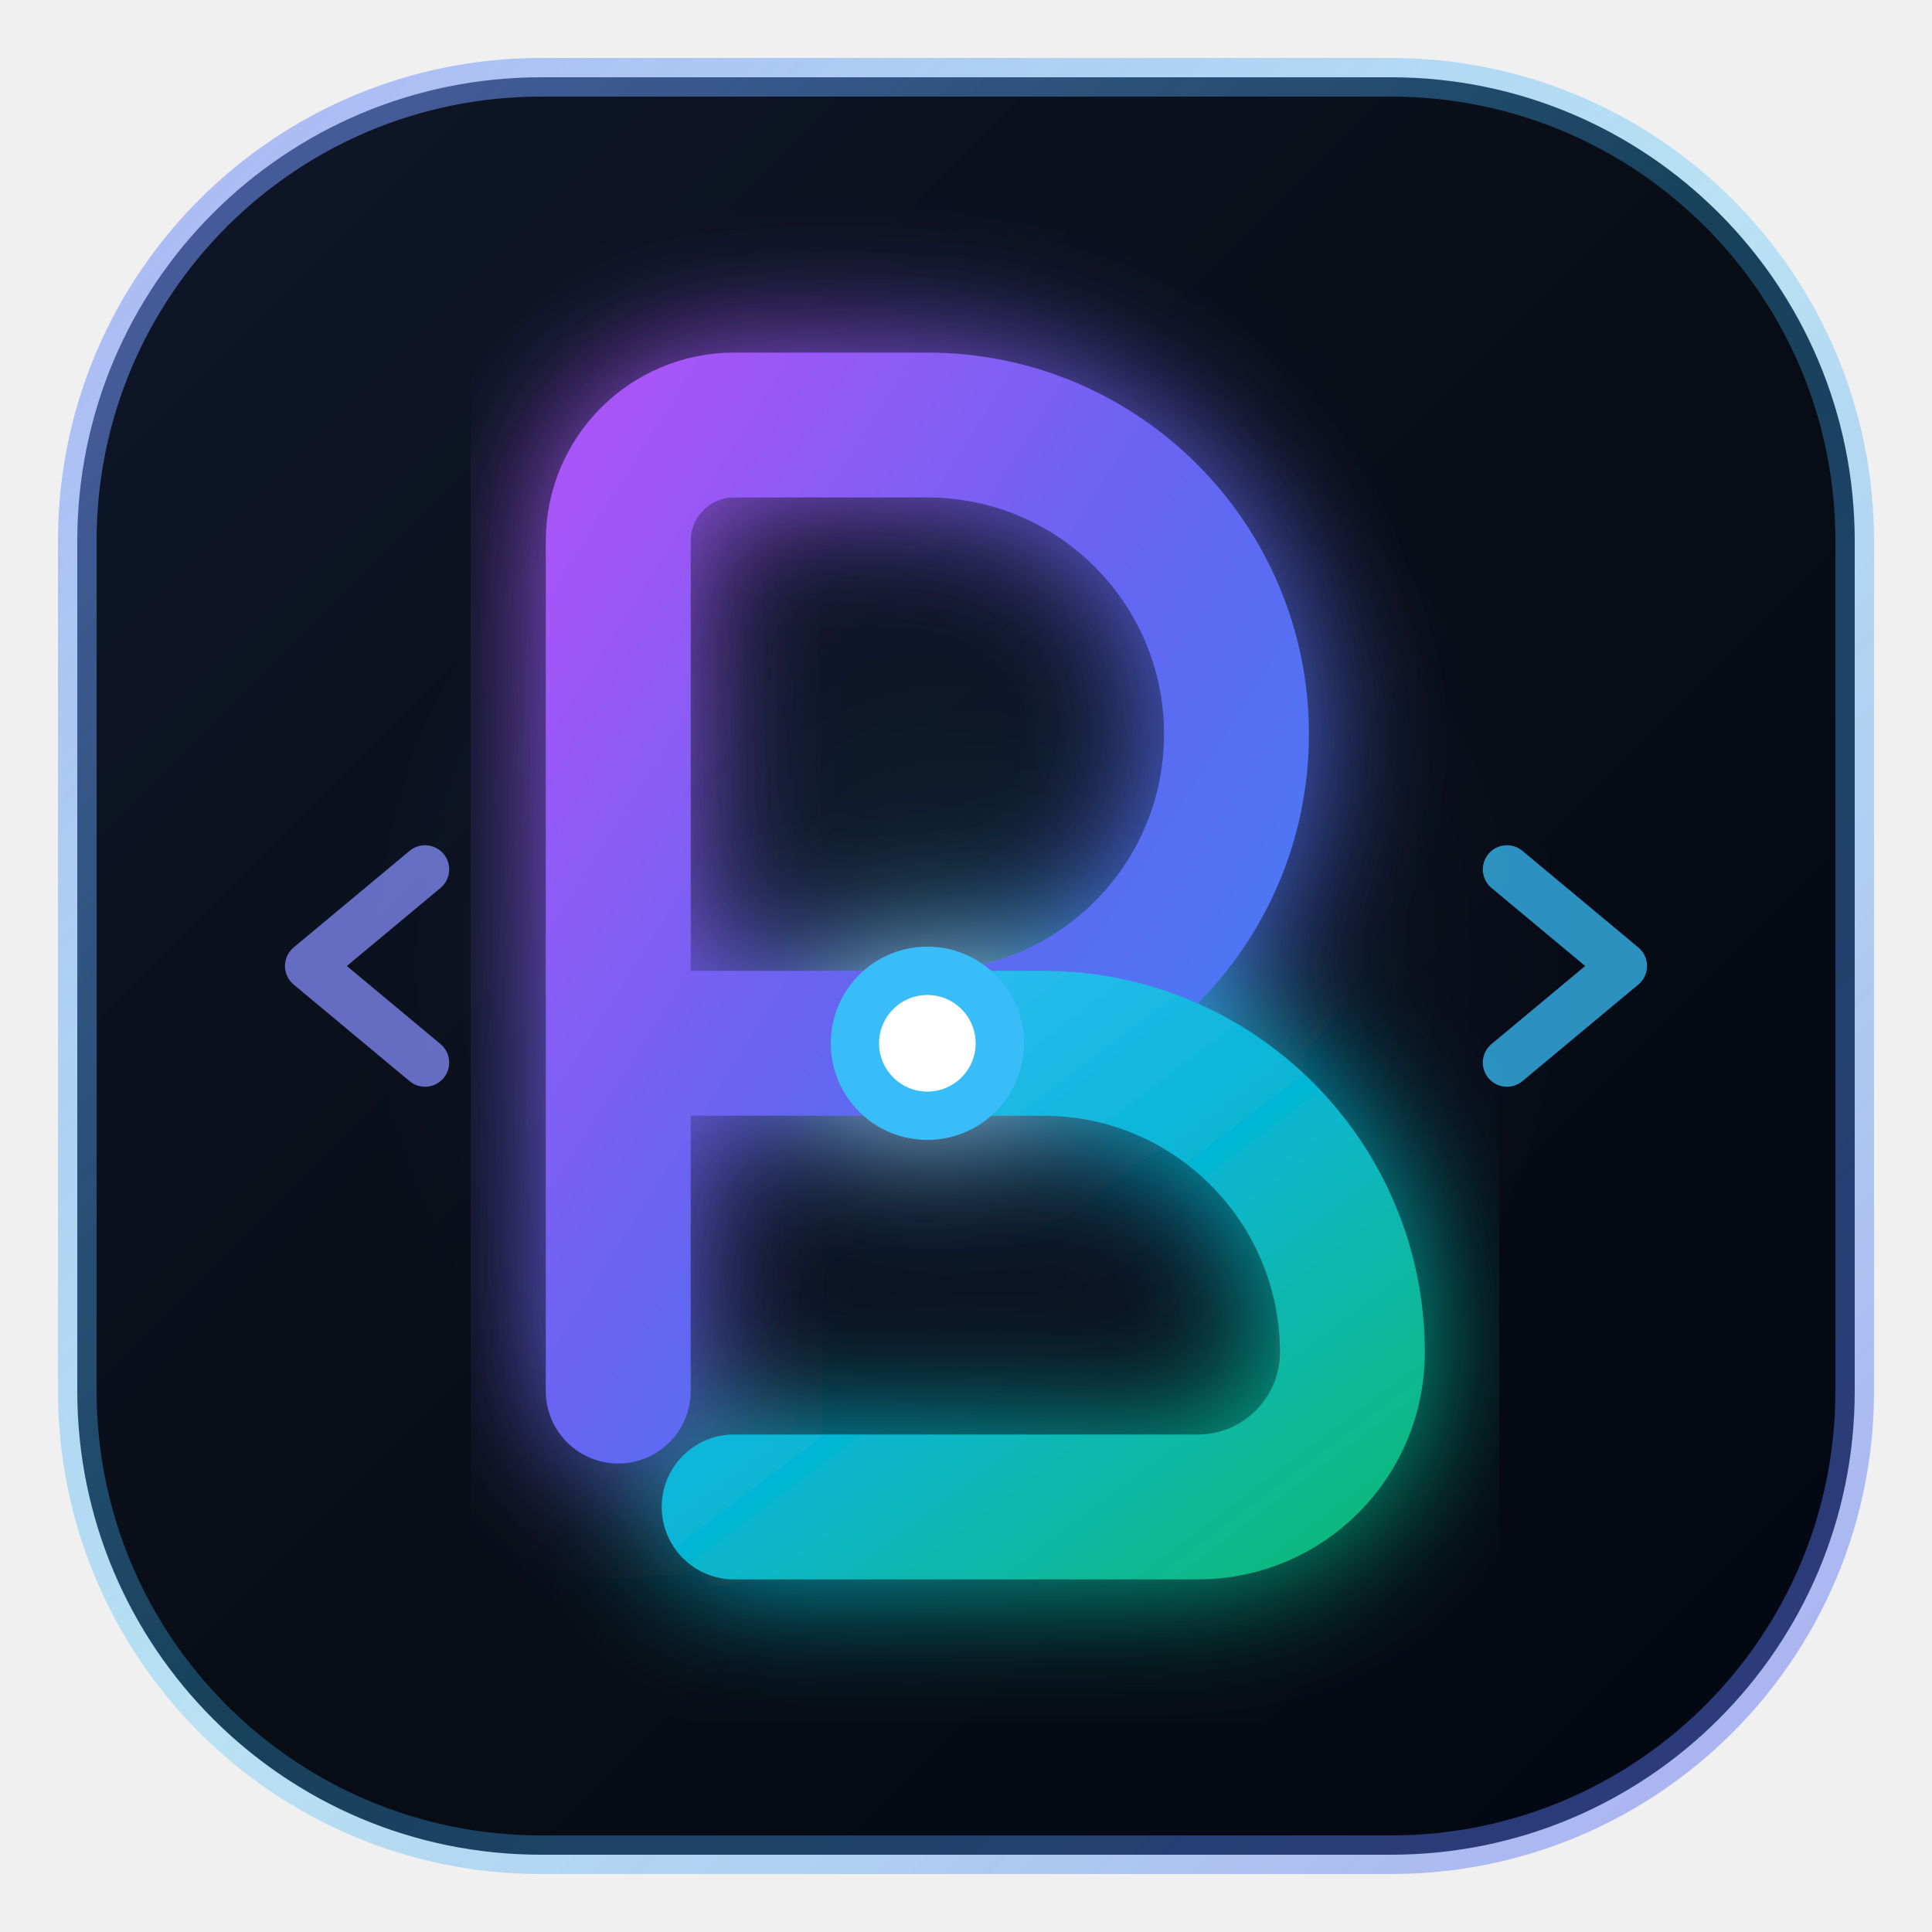
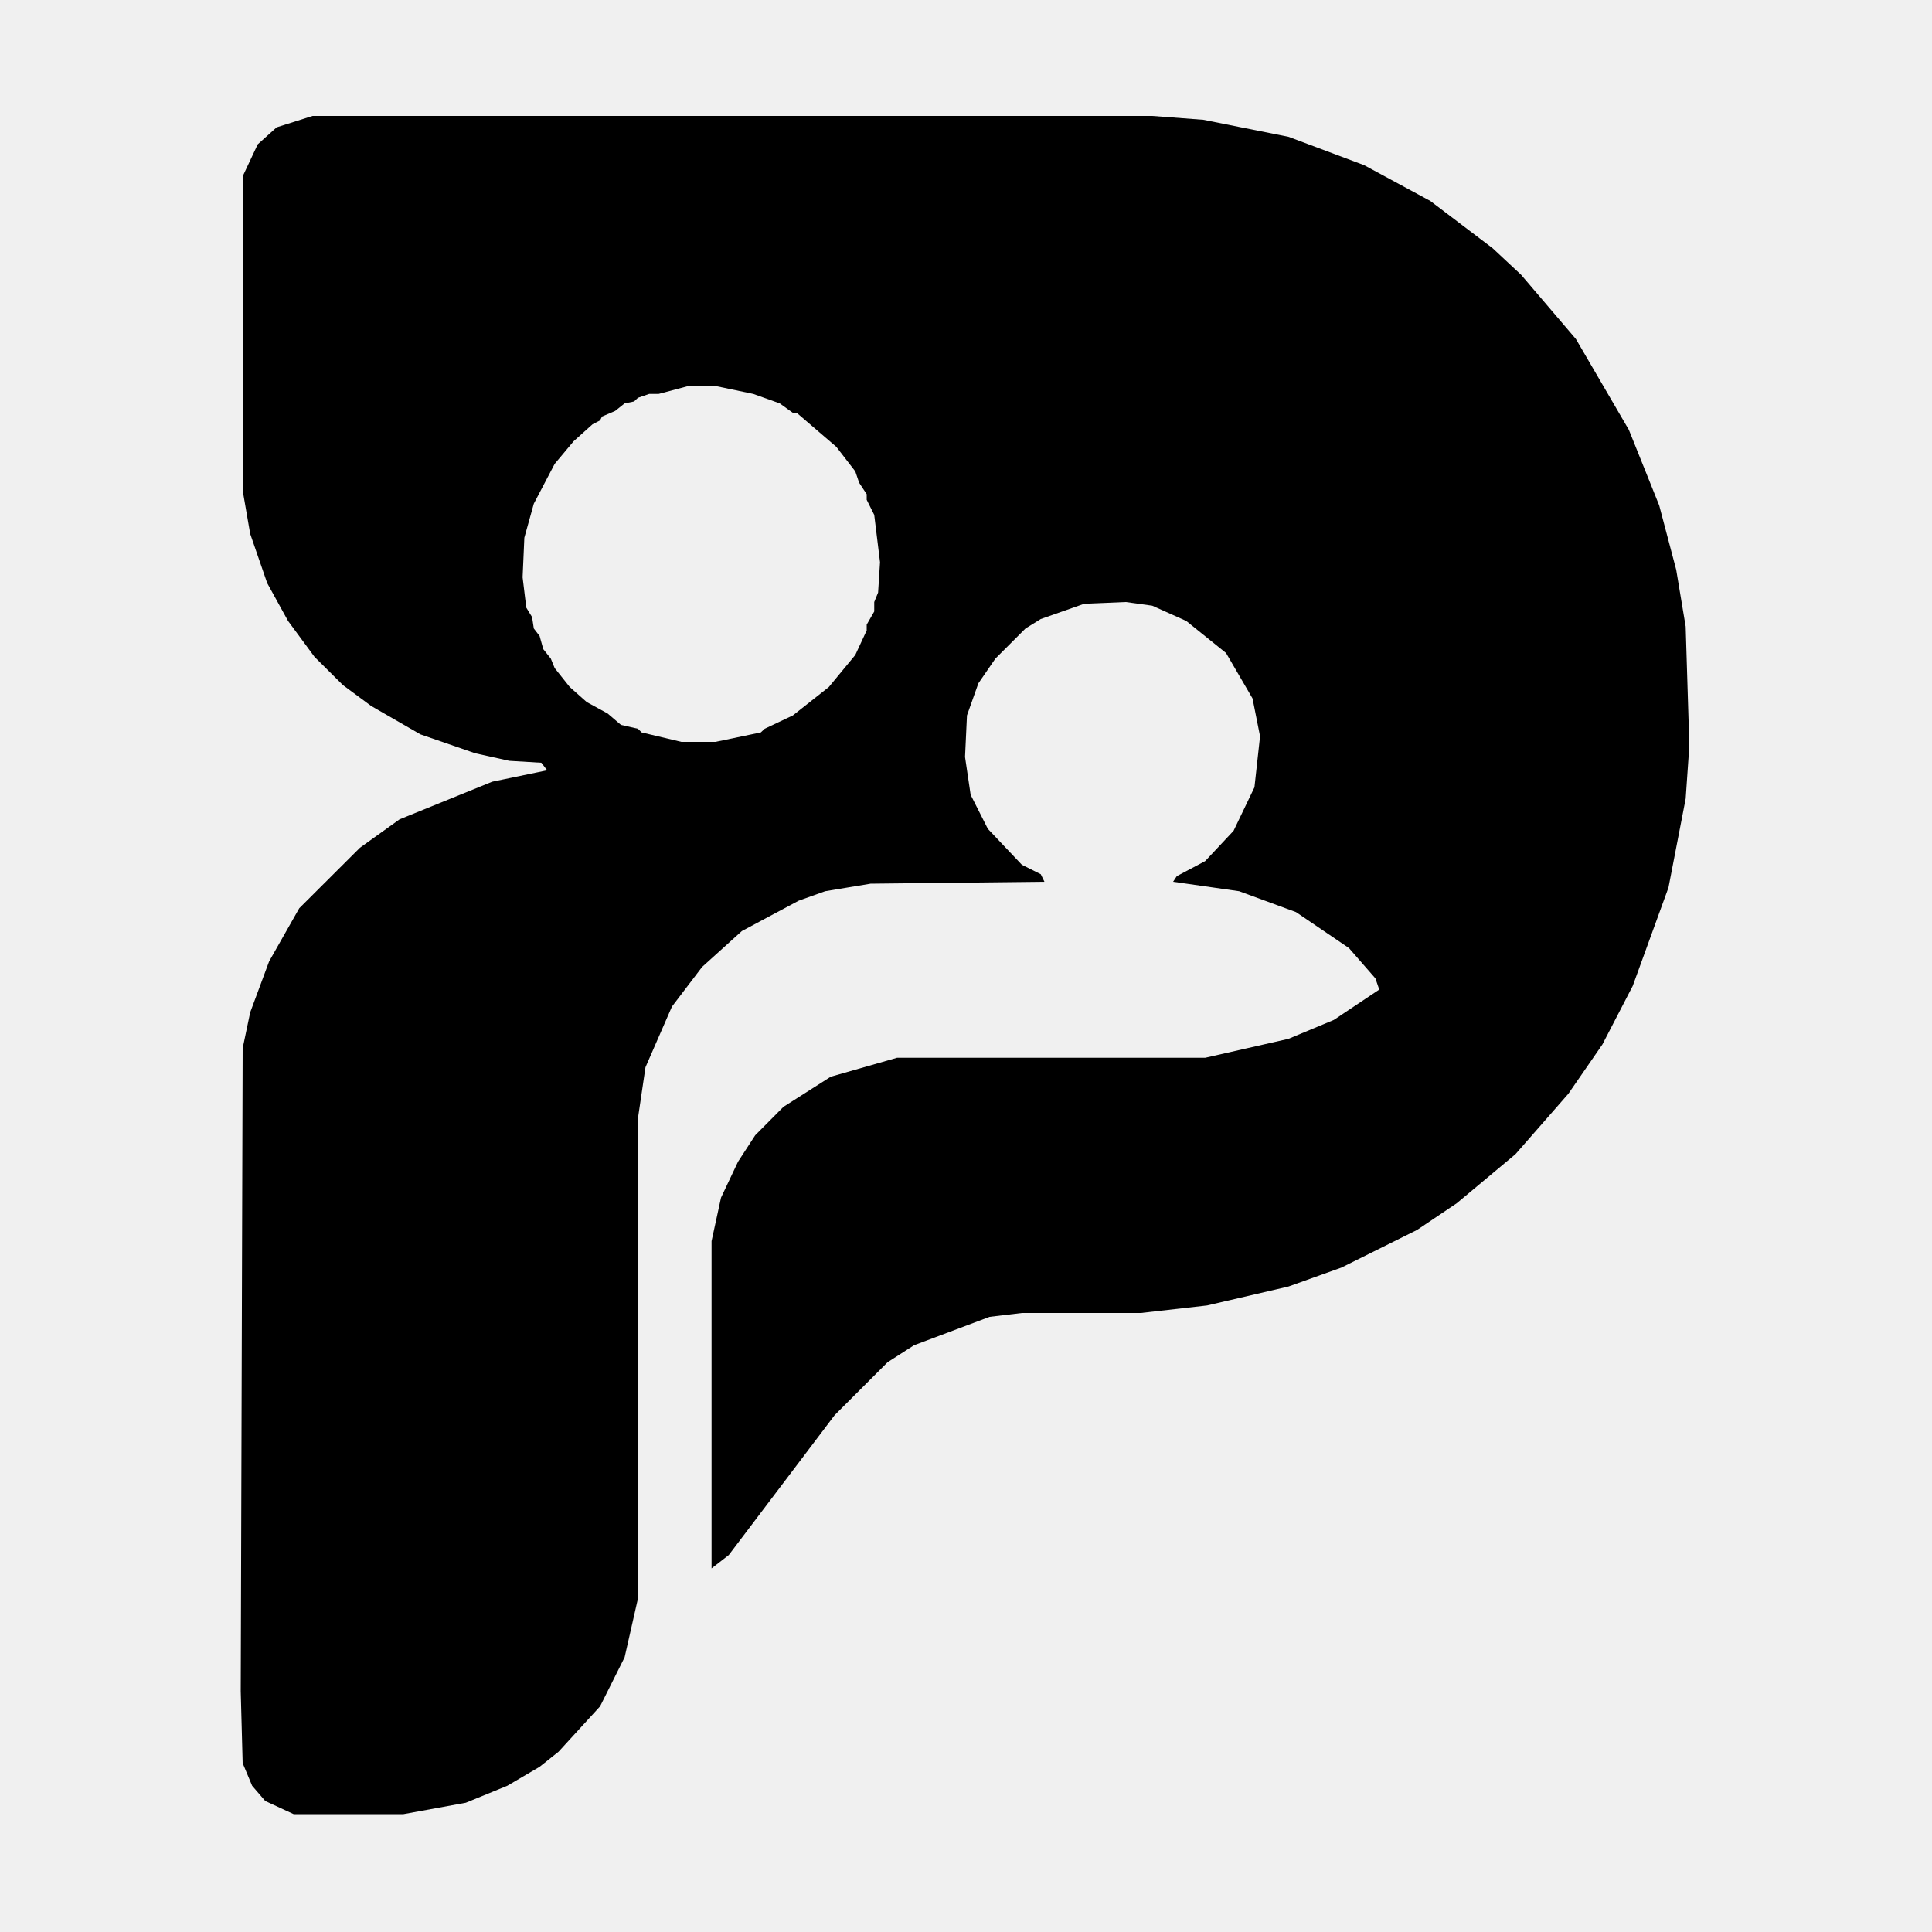
<svg xmlns="http://www.w3.org/2000/svg" viewBox="0 0 100 100" fill="none">
-   <defs>
-     <linearGradient id="pb-bg" x1="0%" y1="0%" x2="100%" y2="100%">
-       <stop offset="0%" stop-color="#0f172a" />
-       <stop offset="50%" stop-color="#090d16" />
-       <stop offset="100%" stop-color="#030712" />
-     </linearGradient>
-     <linearGradient id="pb-border" x1="0%" y1="0%" x2="100%" y2="100%">
-       <stop offset="0%" stop-color="#818cf8" stop-opacity="0.6" />
-       <stop offset="50%" stop-color="#38bdf8" stop-opacity="0.3" />
-       <stop offset="100%" stop-color="#6366f1" stop-opacity="0.5" />
-     </linearGradient>
-     <linearGradient id="pb-p-grad" x1="0%" y1="0%" x2="100%" y2="100%">
-       <stop offset="0%" stop-color="#a855f7" />
-       <stop offset="50%" stop-color="#6366f1" />
-       <stop offset="100%" stop-color="#3b82f6" />
-     </linearGradient>
-     <linearGradient id="pb-b-grad" x1="0%" y1="0%" x2="100%" y2="100%">
-       <stop offset="0%" stop-color="#38bdf8" />
-       <stop offset="50%" stop-color="#06b6d4" />
-       <stop offset="100%" stop-color="#10b981" />
-     </linearGradient>
-     <filter id="pb-glow" x="-20%" y="-20%" width="140%" height="140%">
-       <feGaussianBlur stdDeviation="3.5" result="blur" />
-       <feComposite in="SourceGraphic" in2="blur" operator="over" />
-     </filter>
-     <radialGradient id="pb-nexus" cx="50%" cy="50%" r="50%">
-       <stop offset="0%" stop-color="#38bdf8" />
-       <stop offset="100%" stop-color="#6366f1" stop-opacity="0" />
-     </radialGradient>
-   </defs>
-   <rect x="4" y="4" width="92" height="92" rx="24" fill="url(#pb-bg)" stroke="url(#pb-border)" stroke-width="2" />
-   <circle cx="50" cy="50" r="32" fill="url(#pb-nexus)" opacity="0.12" />
-   <g filter="url(#pb-glow)">
-     <path d="M32 72V28C32 24.686 34.686 22 38 22H48C56.837 22 64 29.163 64 38C64 46.837 56.837 54 48 54H32" stroke="url(#pb-p-grad)" stroke-width="7.5" stroke-linecap="round" stroke-linejoin="round" />
-     <path d="M48 54H54C62.837 54 70 61.163 70 70C70 74.418 66.418 78 62 78H38" stroke="url(#pb-b-grad)" stroke-width="7.5" stroke-linecap="round" stroke-linejoin="round" />
-     <circle cx="48" cy="54" r="5" fill="#38bdf8" />
-     <circle cx="48" cy="54" r="2.5" fill="#ffffff" />
-   </g>
-   <path d="M22 45L16 50L22 55" stroke="#818cf8" stroke-width="2.5" stroke-linecap="round" stroke-linejoin="round" opacity="0.75" />
-   <path d="M78 45L84 50L78 55" stroke="#38bdf8" stroke-width="2.5" stroke-linecap="round" stroke-linejoin="round" opacity="0.75" />
+   <path d="M 74.03 10.40 L 70.61 8.55 L 66.69 7.08 L 62.28 6.20 L 59.64 6.00 L 16.18 6.00 L 14.32 6.59 L 13.34 7.47 L 12.56 9.13 L 12.56 25.38 L 12.95 27.63 L 13.83 30.18 L 14.91 32.14 L 16.28 34.00 L 17.75 35.46 L 19.21 36.54 L 21.76 38.01 L 24.60 38.99 L 26.36 39.38 L 28.02 39.48 L 28.32 39.87 L 25.48 40.46 L 20.68 42.41 L 18.63 43.88 L 15.49 47.01 L 13.93 49.76 L 12.95 52.40 L 12.56 54.26 L 12.46 87.54 L 12.56 91.26 L 13.05 92.43 L 13.73 93.22 L 15.20 93.90 L 20.88 93.90 L 24.11 93.31 L 26.26 92.43 L 27.93 91.45 L 28.91 90.67 L 31.06 88.32 L 32.33 85.78 L 33.02 82.74 L 33.02 57.88 L 33.41 55.24 L 34.78 52.10 L 36.34 50.05 L 38.40 48.19 L 41.34 46.62 L 42.71 46.13 L 45.06 45.74 L 54.06 45.64 L 53.87 45.25 L 52.89 44.76 L 51.13 42.90 L 50.24 41.14 L 49.95 39.18 L 50.05 37.03 L 50.64 35.37 L 51.52 34.09 L 53.08 32.53 L 53.87 32.04 L 56.12 31.25 L 58.27 31.16 L 59.64 31.35 L 61.40 32.14 L 63.46 33.80 L 64.83 36.15 L 65.22 38.11 L 64.93 40.75 L 63.85 43.00 L 62.38 44.57 L 60.91 45.35 L 60.72 45.64 L 64.14 46.13 L 67.08 47.21 L 69.82 49.07 L 71.19 50.64 L 71.39 51.22 L 69.04 52.79 L 66.69 53.77 L 62.38 54.75 L 46.43 54.75 L 43.00 55.73 L 40.55 57.29 L 39.09 58.76 L 38.20 60.13 L 37.32 61.99 L 36.83 64.24 L 36.83 81.18 L 37.72 80.49 L 43.20 73.25 L 45.94 70.51 L 47.31 69.63 L 51.22 68.16 L 52.89 67.96 L 59.05 67.96 L 62.48 67.57 L 66.69 66.59 L 69.43 65.61 L 73.35 63.66 L 75.40 62.28 L 78.44 59.74 L 81.18 56.61 L 82.94 54.06 L 84.51 51.03 L 86.36 45.94 L 87.25 41.34 L 87.44 38.60 L 87.25 32.43 L 86.76 29.49 L 85.88 26.16 L 84.31 22.25 L 81.57 17.55 L 78.73 14.22 L 77.26 12.85 Z M 35.56 20.00 L 37.13 20.00 L 38.99 20.39 L 40.36 20.88 L 41.04 21.37 L 41.24 21.37 L 43.29 23.13 L 44.27 24.40 L 44.47 24.99 L 44.86 25.58 L 44.86 25.87 L 45.25 26.65 L 45.55 29.10 L 45.45 30.67 L 45.25 31.16 L 45.25 31.65 L 44.86 32.33 L 44.86 32.63 L 44.27 33.90 L 42.90 35.56 L 41.04 37.03 L 39.58 37.72 L 39.38 37.91 L 37.03 38.40 L 35.27 38.40 L 33.21 37.91 L 33.02 37.72 L 32.14 37.52 L 31.45 36.93 L 30.37 36.34 L 29.49 35.56 L 28.71 34.58 L 28.51 34.09 L 28.12 33.60 L 27.93 32.92 L 27.63 32.53 L 27.54 31.94 L 27.24 31.45 L 27.05 29.88 L 27.14 27.83 L 27.63 26.07 L 28.71 24.01 L 29.69 22.84 L 30.67 21.96 L 31.06 21.76 L 31.16 21.56 L 31.84 21.27 L 32.33 20.88 L 32.82 20.78 L 33.02 20.59 L 33.60 20.39 L 34.09 20.39 Z" fill="currentColor" fill-rule="evenodd" />
</svg>
